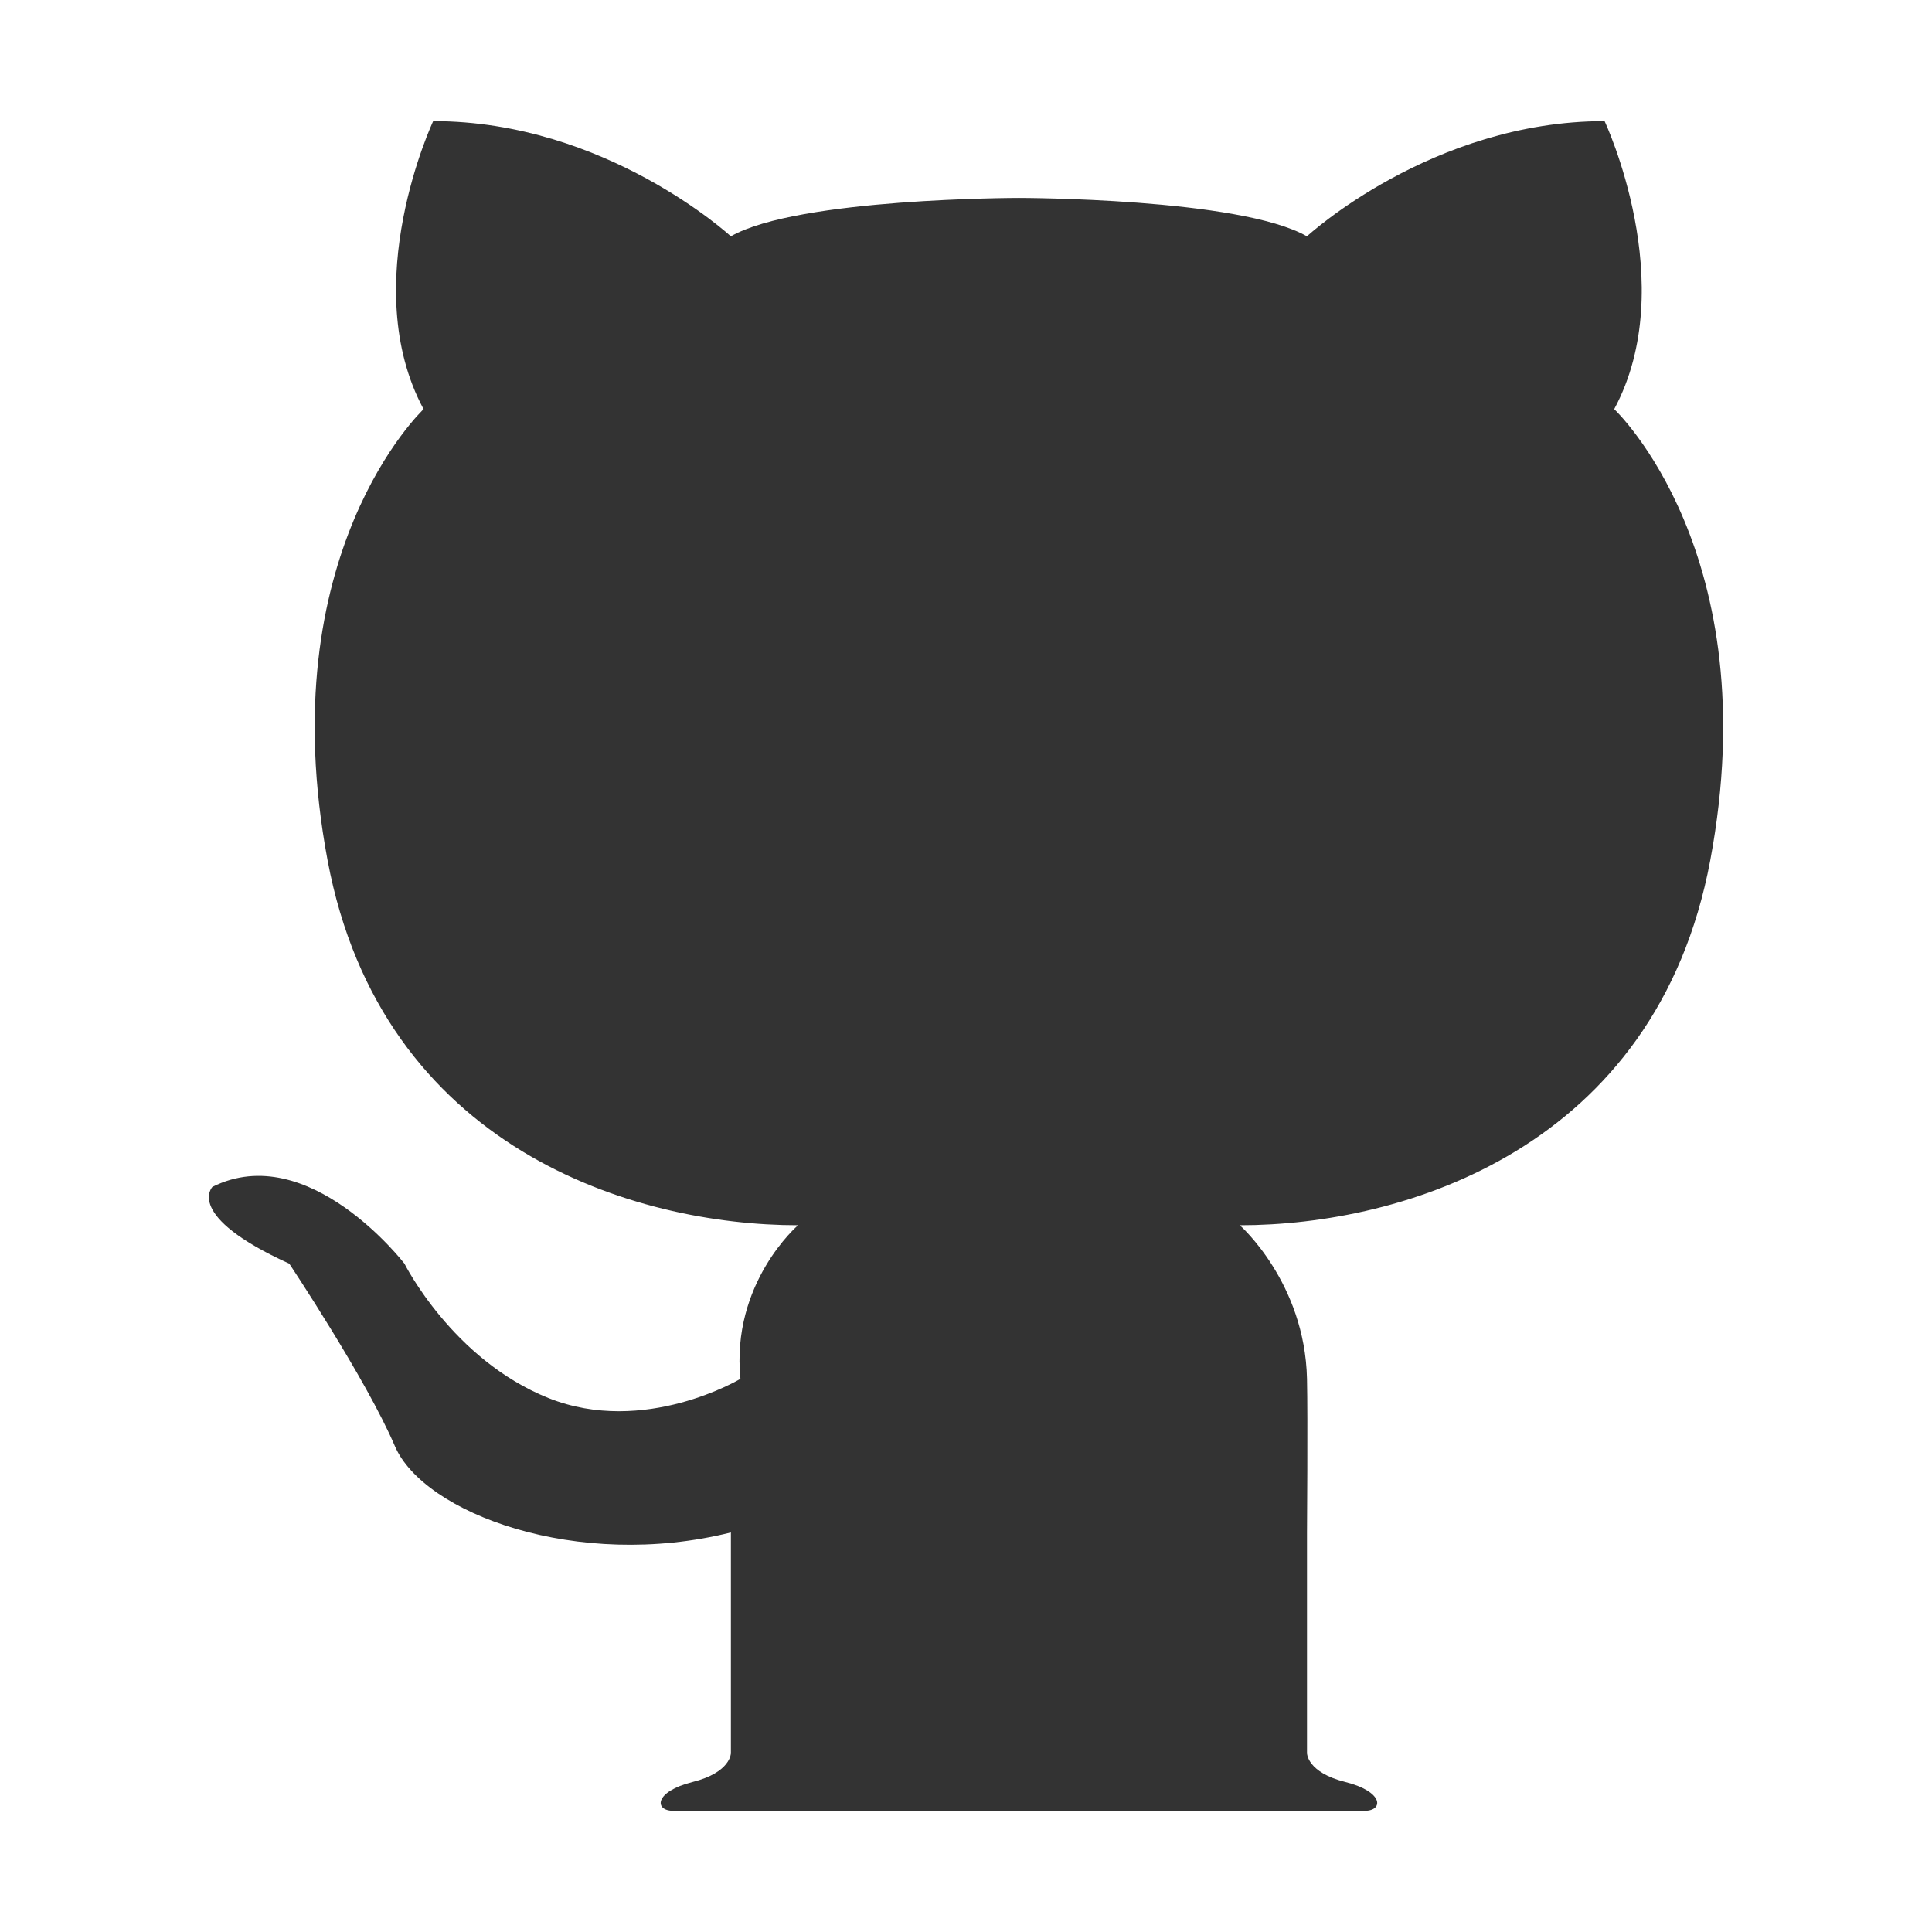
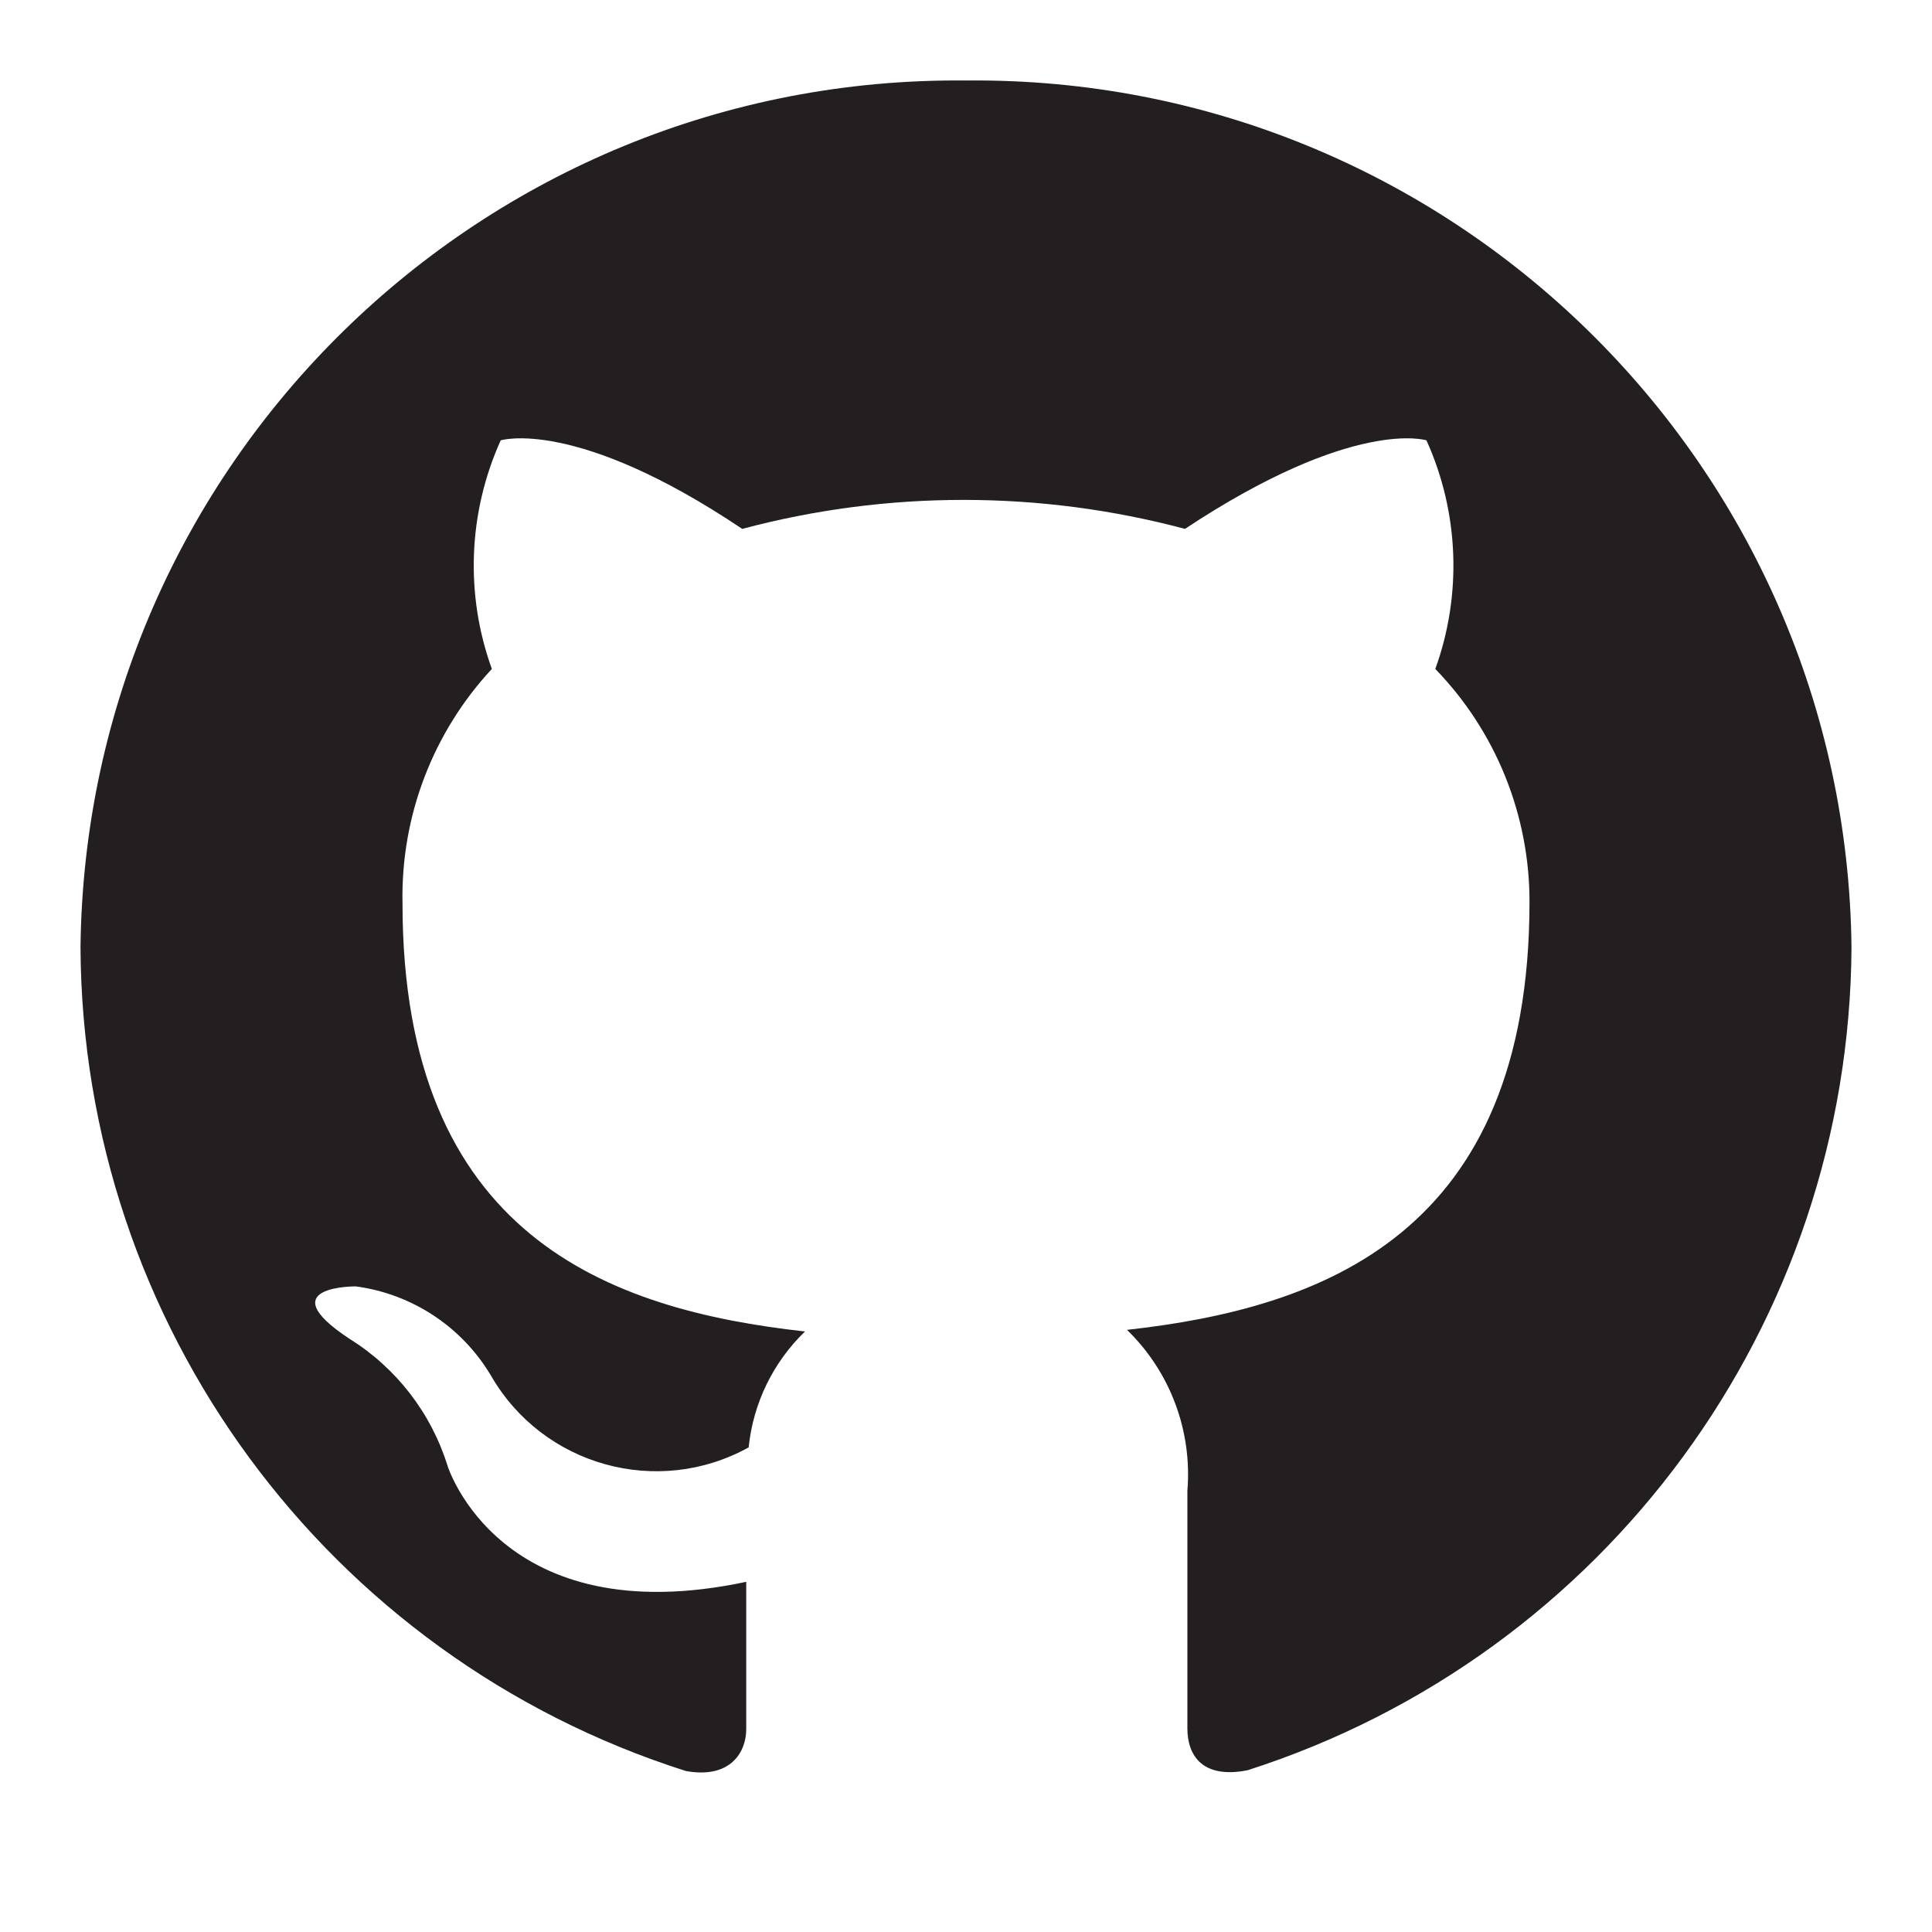
- <svg xmlns="http://www.w3.org/2000/svg" t="1661825940534" class="icon" viewBox="0 0 1024 1024" version="1.1" p-id="2098" width="200" height="200">
-   <path d="M855.552 216.864c35.616-66.144-5.088-152.672-5.088-152.672-91.584 0-157.76 61.056-157.76 61.056-35.616-20.352-152.672-20.352-152.672-20.352s-117.056 0-152.672 20.352c0 0-66.144-61.056-157.76-61.056 0 0-40.704 86.496-5.088 152.672 0 0-81.408 76.32-50.88 239.168 28.704 153.024 162.848 193.376 249.344 193.376 0 0-35.616 30.528-30.528 81.408 0 0-50.88 30.528-101.76 10.176s-76.32-71.232-76.32-71.232-50.88-66.144-101.76-40.704c0 0-15.264 15.264 40.704 40.704 0 0 40.704 61.056 55.968 96.672s96.672 66.144 178.112 45.792v117.024s0 10.176-20.352 15.264-20.352 15.264-10.176 15.264h366.4c10.176 0 10.176-10.176-10.176-15.264s-20.352-15.264-20.352-15.264V812.224s0.448-61.024 0-81.408c-1.12-51.136-35.616-81.408-35.616-81.408 86.496 0 220.64-40.352 249.344-193.376 30.528-162.848-50.88-239.168-50.88-239.168z" fill="#333333" p-id="2099">
+ <svg xmlns="http://www.w3.org/2000/svg" t="1668653536081" class="icon" viewBox="0 0 1024 1024" version="1.1" p-id="2682" width="200" height="200">
+   <path d="M512 42.667A464.64 464.64 0 0 0 42.667 502.187 460.373 460.373 0 0 0 363.52 938.667c23.467 4.267 32-9.813 32-22.187v-78.08c-130.56 27.733-158.293-61.44-158.293-61.44a122.027 122.027 0 0 0-52.053-67.413c-42.667-28.16 3.413-27.733 3.413-27.733a98.56 98.56 0 0 1 71.68 47.36 101.12 101.12 0 0 0 136.533 37.973 99.413 99.413 0 0 1 29.867-61.44c-104.107-11.52-213.333-50.773-213.333-226.987a177.067 177.067 0 0 1 47.36-124.16 161.28 161.28 0 0 1 4.693-121.173s39.68-12.373 128 46.933a455.68 455.68 0 0 1 234.667 0c89.6-59.307 128-46.933 128-46.933a161.28 161.28 0 0 1 4.693 121.173A177.067 177.067 0 0 1 810.667 477.867c0 176.64-110.08 215.467-213.333 226.987a106.667 106.667 0 0 1 32 85.333v125.867c0 14.933 8.533 26.88 32 22.187A460.8 460.8 0 0 0 981.333 502.187 464.64 464.64 0 0 0 512 42.667" fill="#231F20" p-id="2683">
	</path>
</svg>
